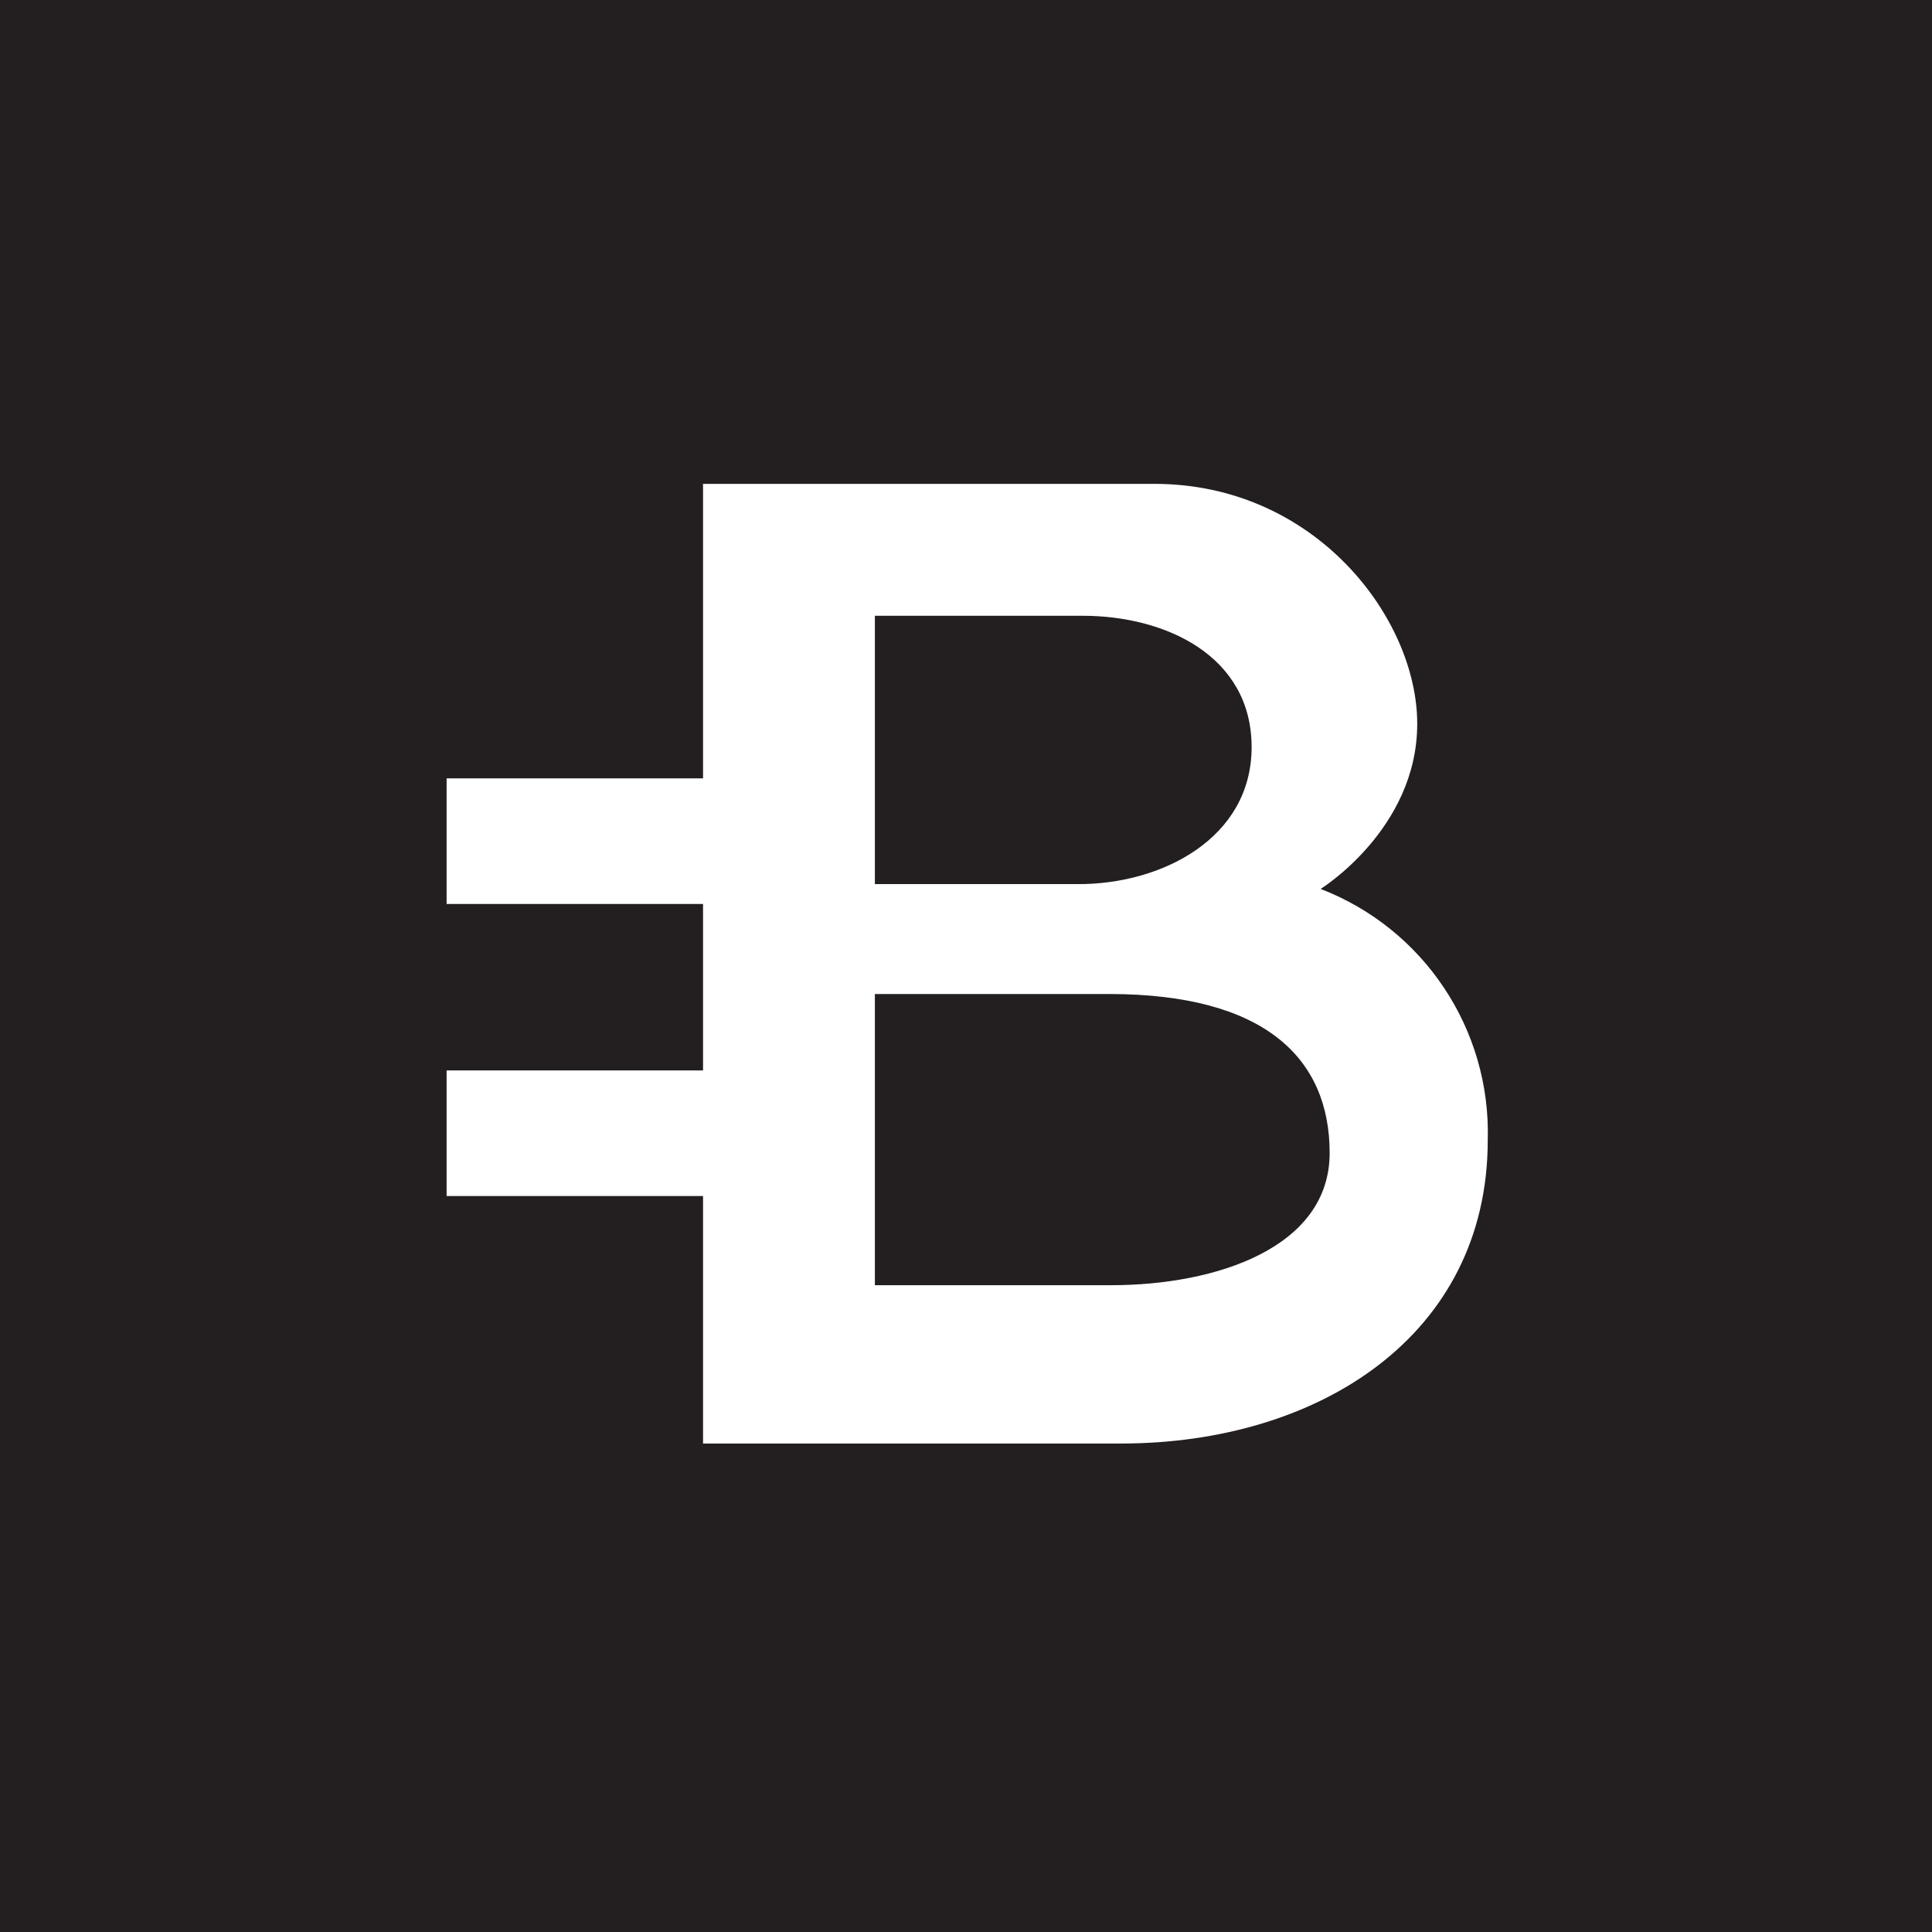
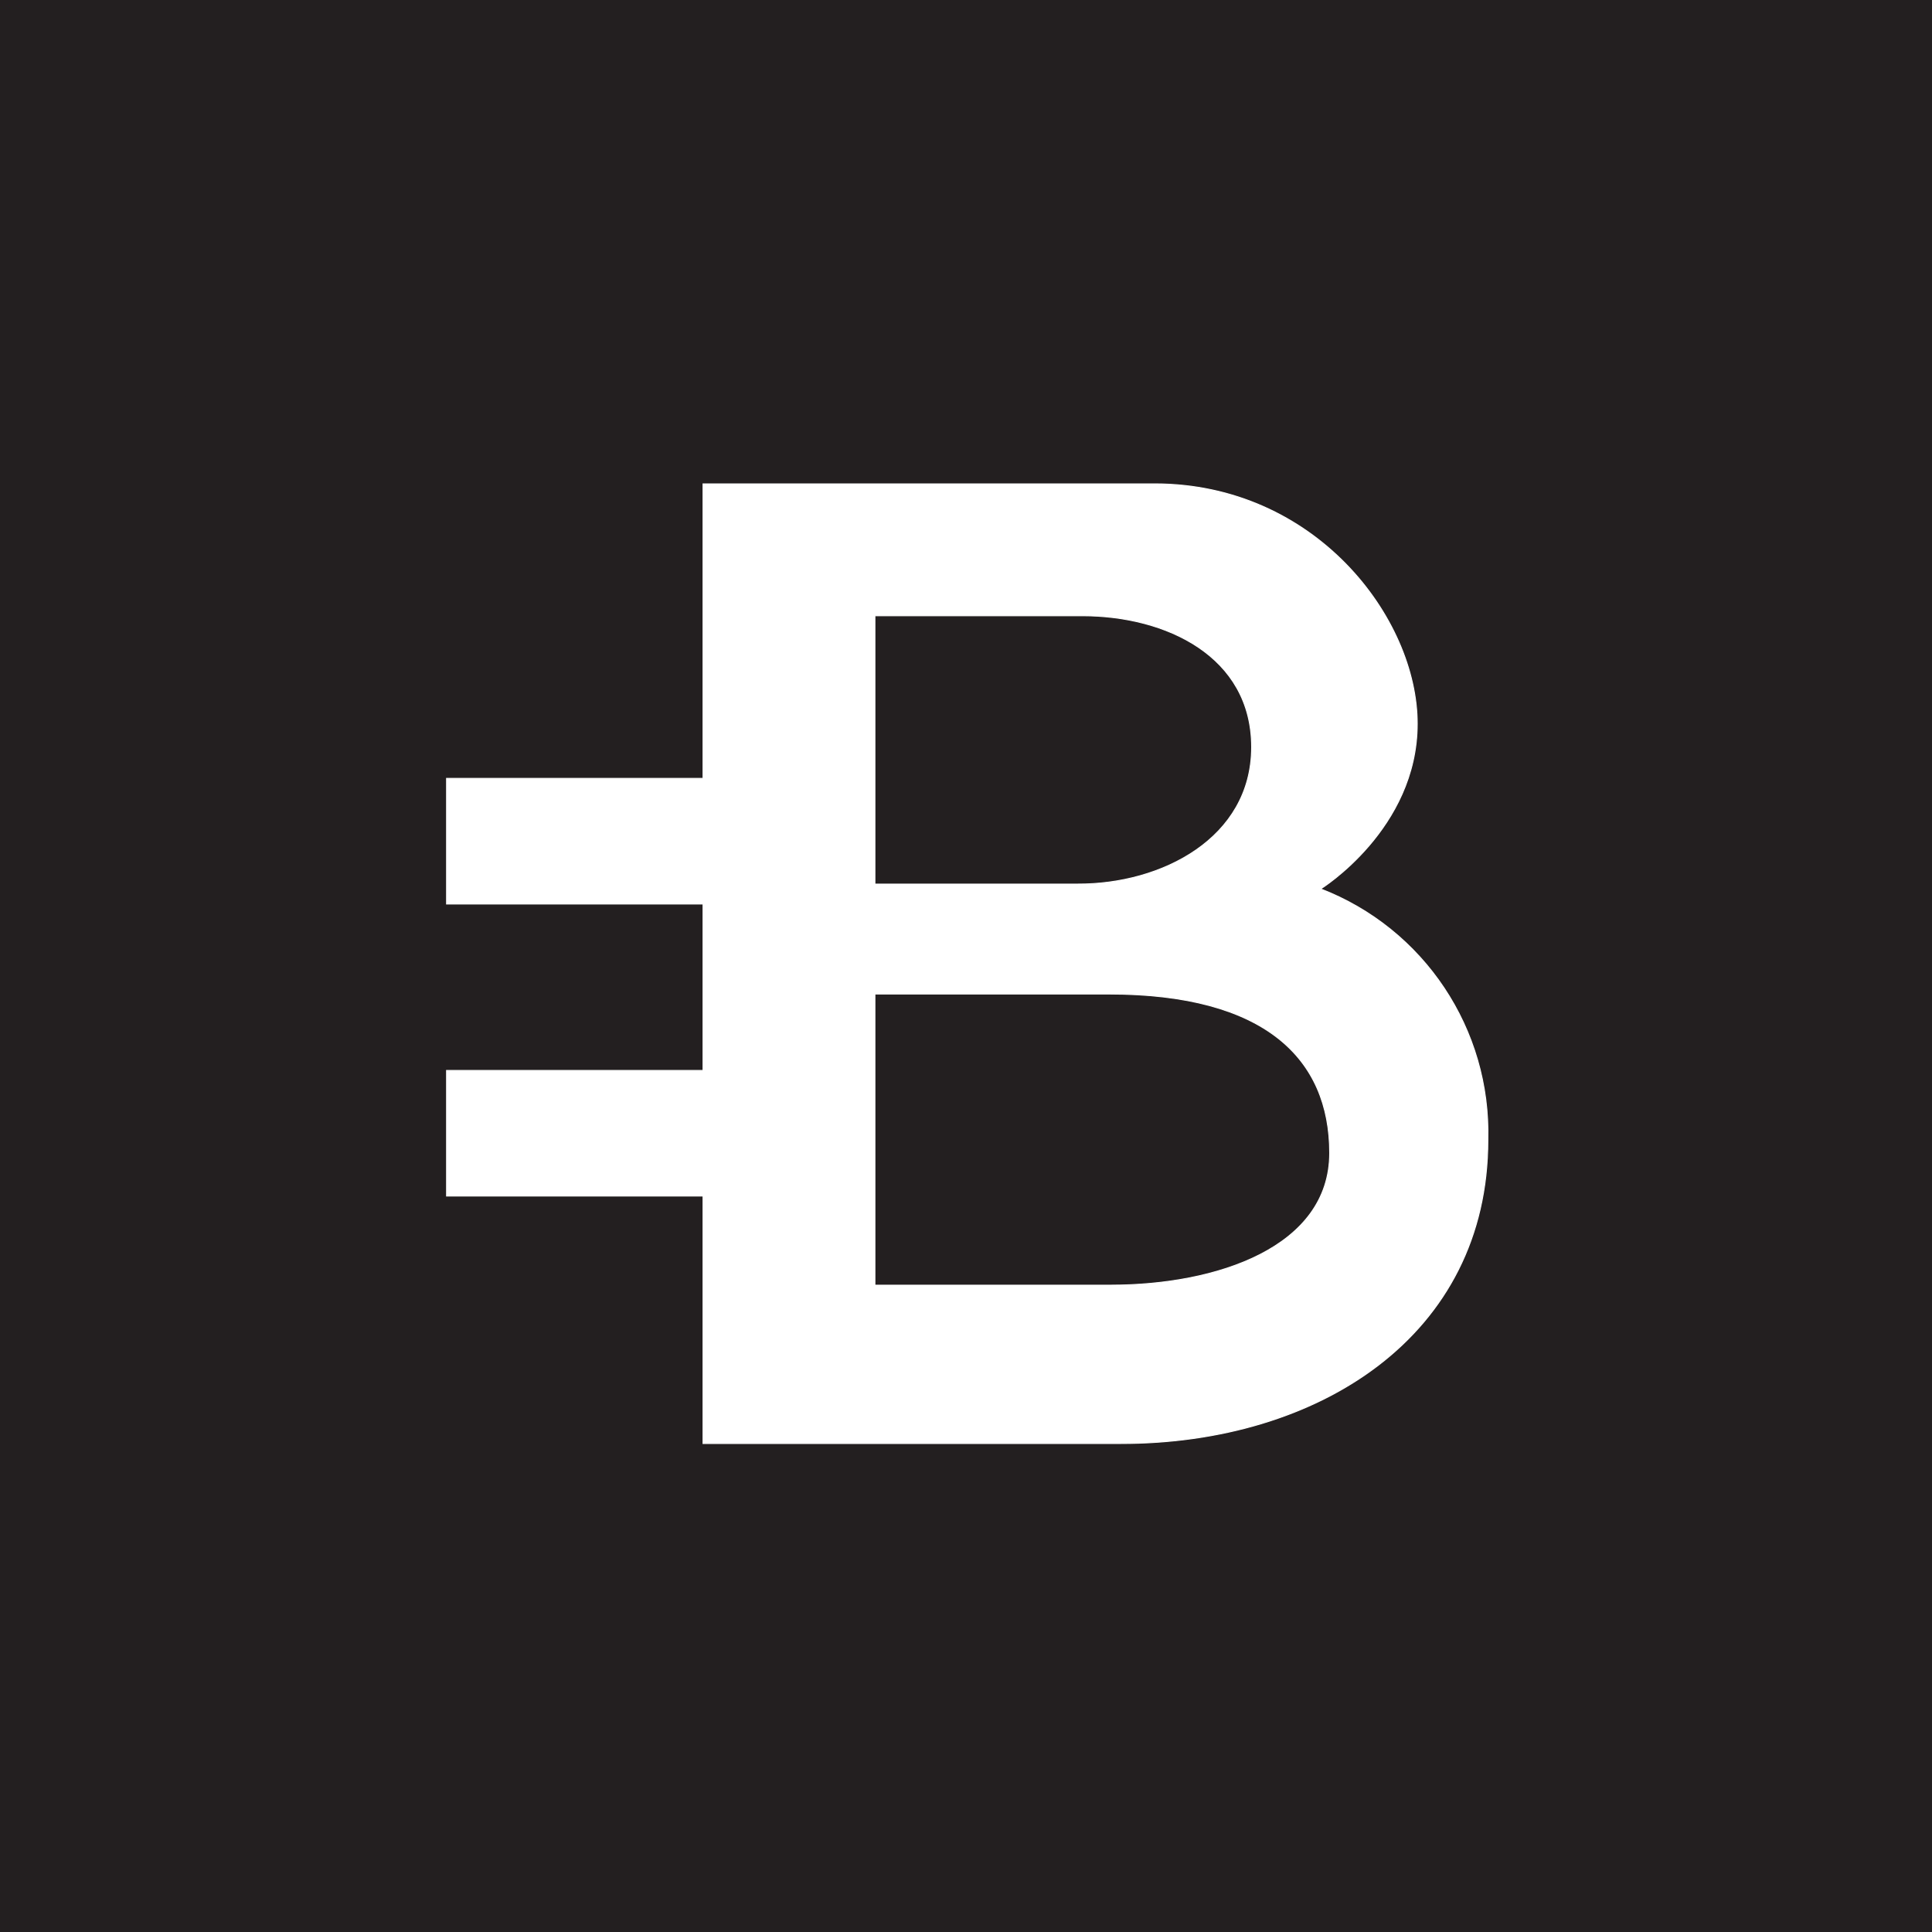
- <svg xmlns="http://www.w3.org/2000/svg" viewBox="0 0 2000 2000">
+ <svg xmlns="http://www.w3.org/2000/svg" id="Layer_1" data-name="Layer 1" viewBox="0 0 2000 2000">
  <defs>
-     <style>.cls-1{fill:#231f20;}.cls-2{fill:#fff;}</style>
+     <style>.cls-1{fill:#231f20;}.cls-2{fill:#fff;stroke:#fff;stroke-miterlimit:10;}</style>
  </defs>
  <g id="Layer_2" data-name="Layer 2">
-     <rect class="cls-1" y="-8.44" width="2000" height="2008.44" />
+     <rect class="cls-1" y="-8.4" width="2000" height="2008.4" />
  </g>
-   <g id="Layer_1" data-name="Layer 1">
-     <path class="cls-1" d="M1000,0C447.72,0,0,447.72,0,1000S447.72,2000,1000,2000s1000-447.72,1000-1000S1552.28,0,1000,0Z" />
-     <path class="cls-2" d="M1367.11,920.22s100-61.89,100-171S1361.67,500.89,1195,500.89H727.78V805.78H462.33v130H727.78v172.33H462.33v130H727.78v256.22h432.67c204.44,0,379.67-111.56,379.67-314.22A270.44,270.44,0,0,0,1367.11,920.22ZM905.67,637.44h215c86.11,0,175,41.56,175,136,0,94.67-93.67,142.33-180.33,141.78H905.67Zm244.44,693H905.67V1029h242.56c161.22,0,228.22,66.67,228.22,164.56S1259.33,1330.44,1150.11,1330.44Z" />
+   <g id="Layer_1-2" data-name="Layer 1">
+     <path class="cls-1" d="M1000,0C447.7,0,0,447.7,0,1000S447.7,2000,1000,2000s1000-447.7,1000-1000S1552.3,0,1000,0Z" />
+     <path class="cls-2" d="M1367.1,920.2s100-61.9,100-171S1361.7,500.9,1195,500.9H727.8V805.8H462.3v130H727.8v172.3H462.3v130H727.8v256.2h432.7c204.4,0,379.7-111.6,379.7-314.2A270.77,270.77,0,0,0,1367.1,920.2ZM905.7,637.4h215c86.1,0,175,41.6,175,136,0,94.7-93.7,142.3-180.3,141.8H905.7Zm244.4,693H905.7V1029h242.6c161.2,0,228.2,66.7,228.2,164.6S1259.3,1330.4,1150.1,1330.4Z" />
  </g>
</svg>
